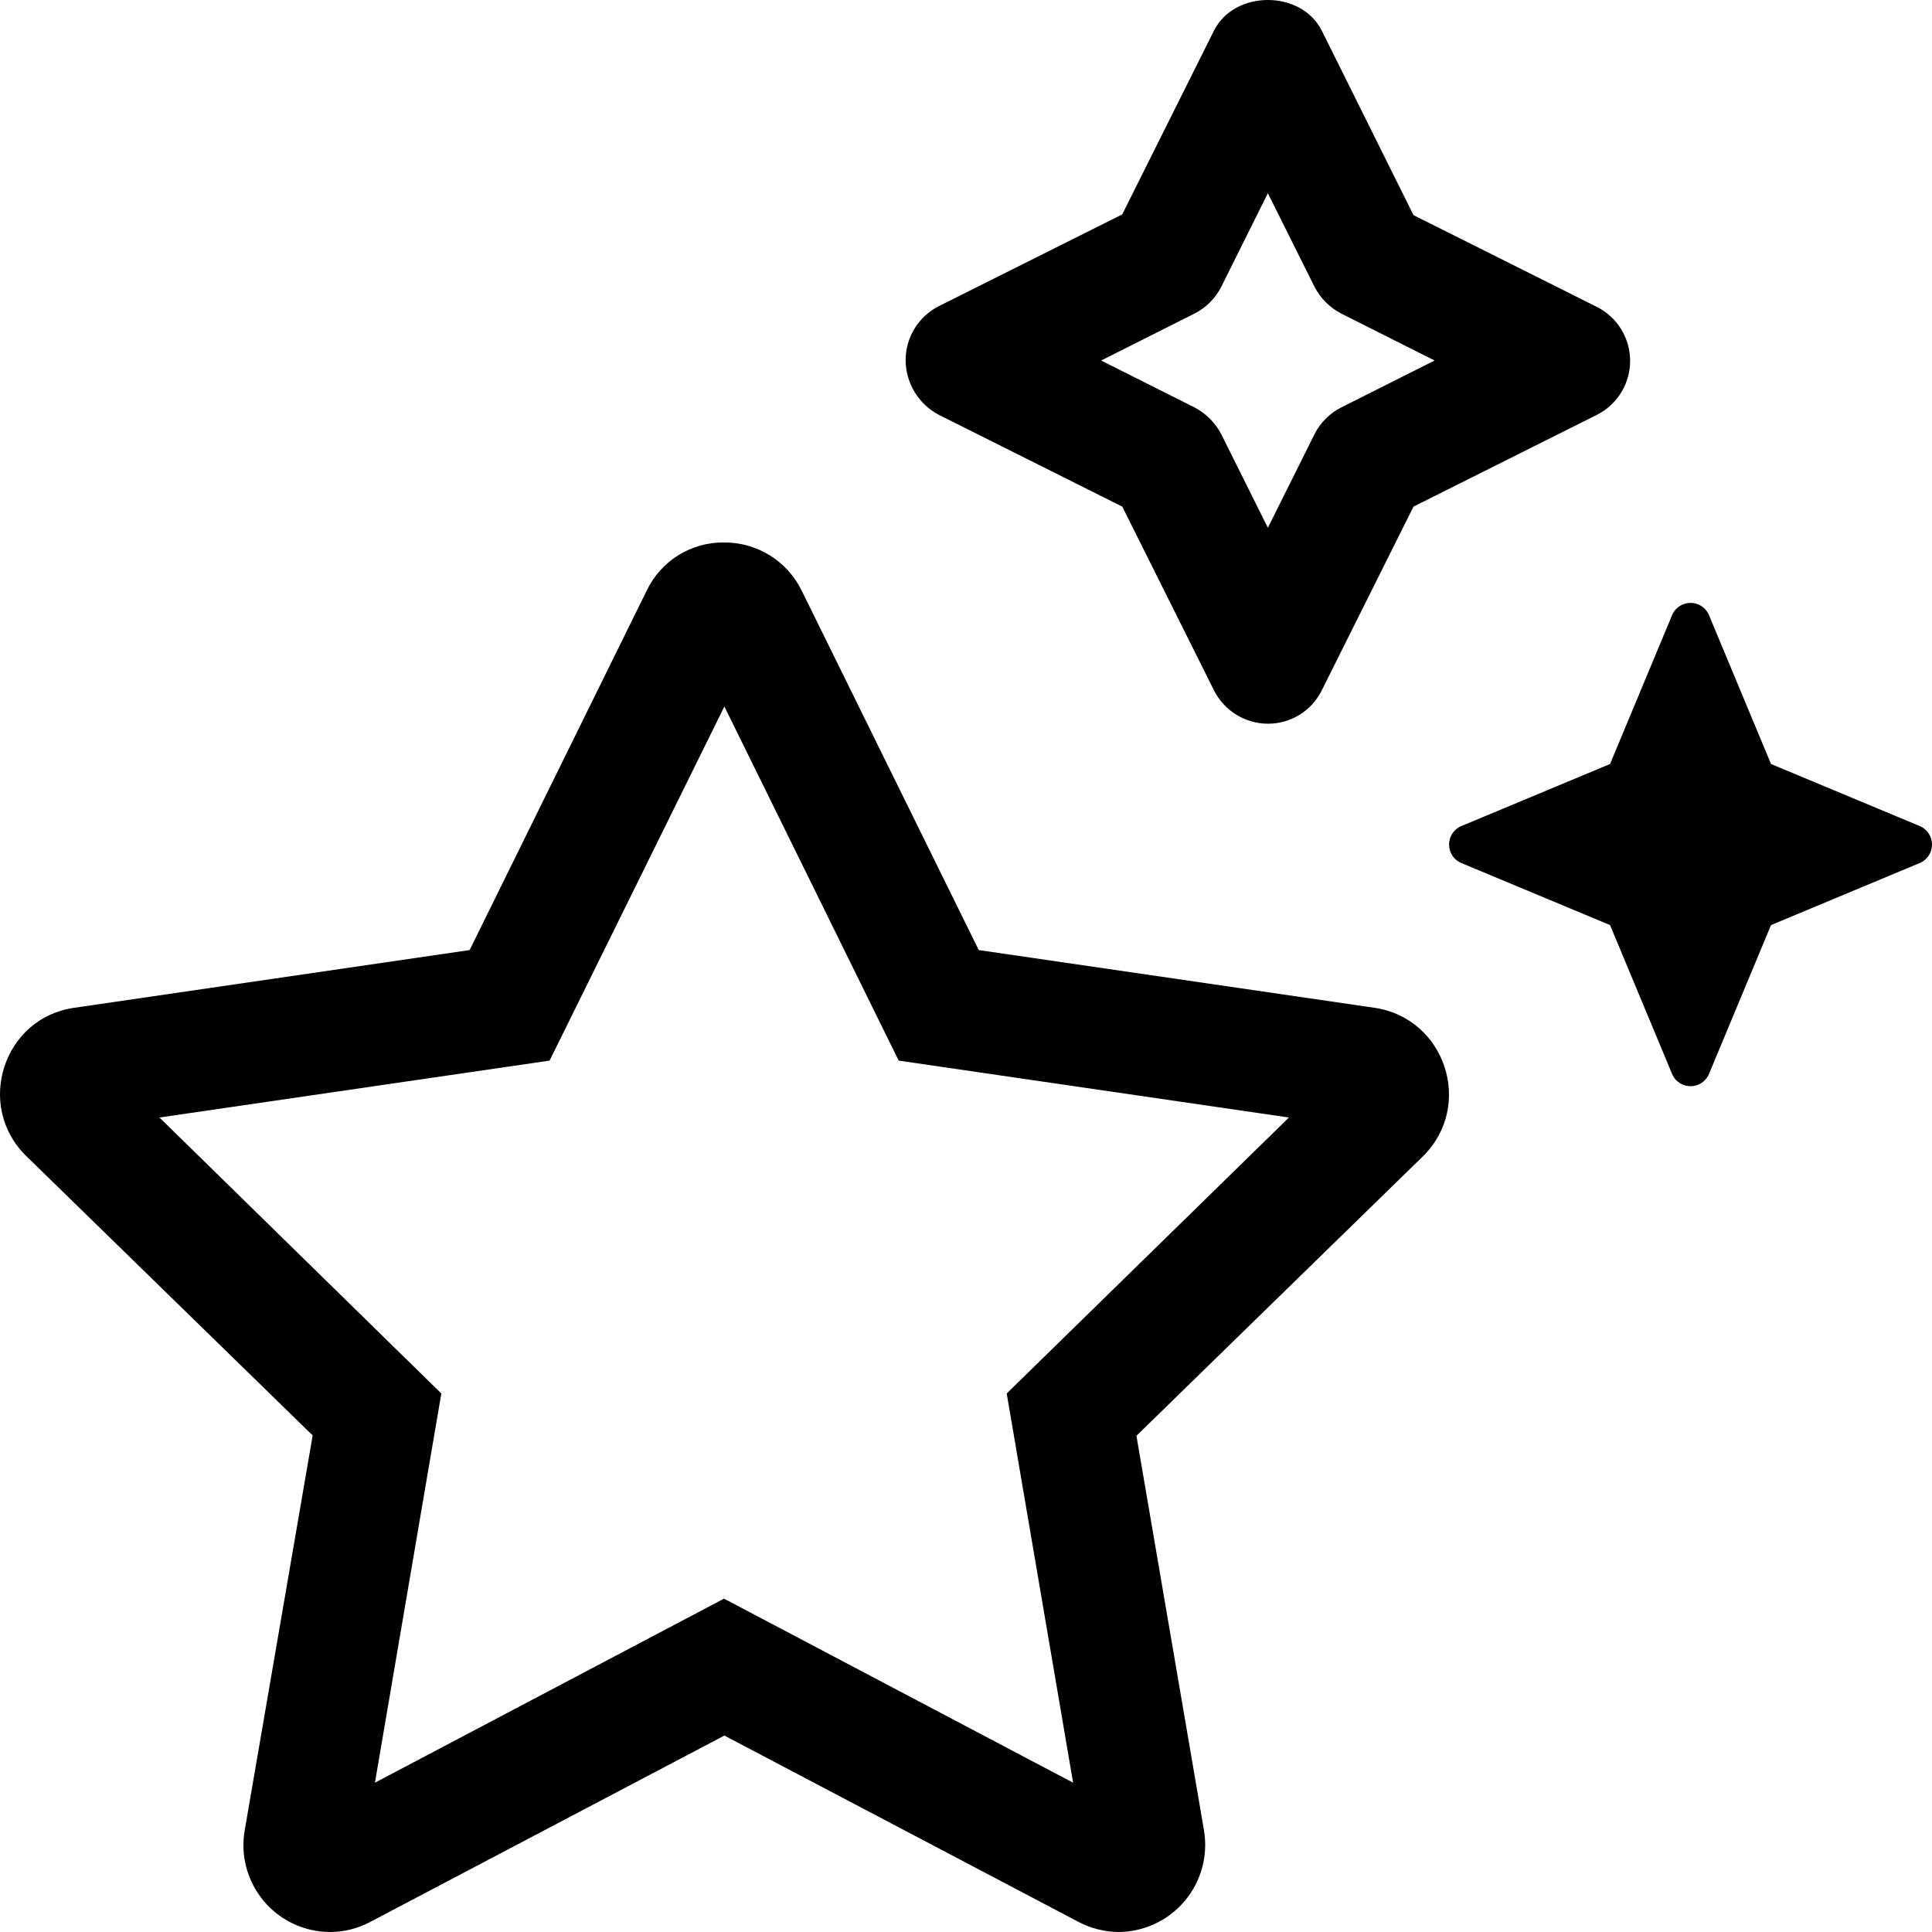
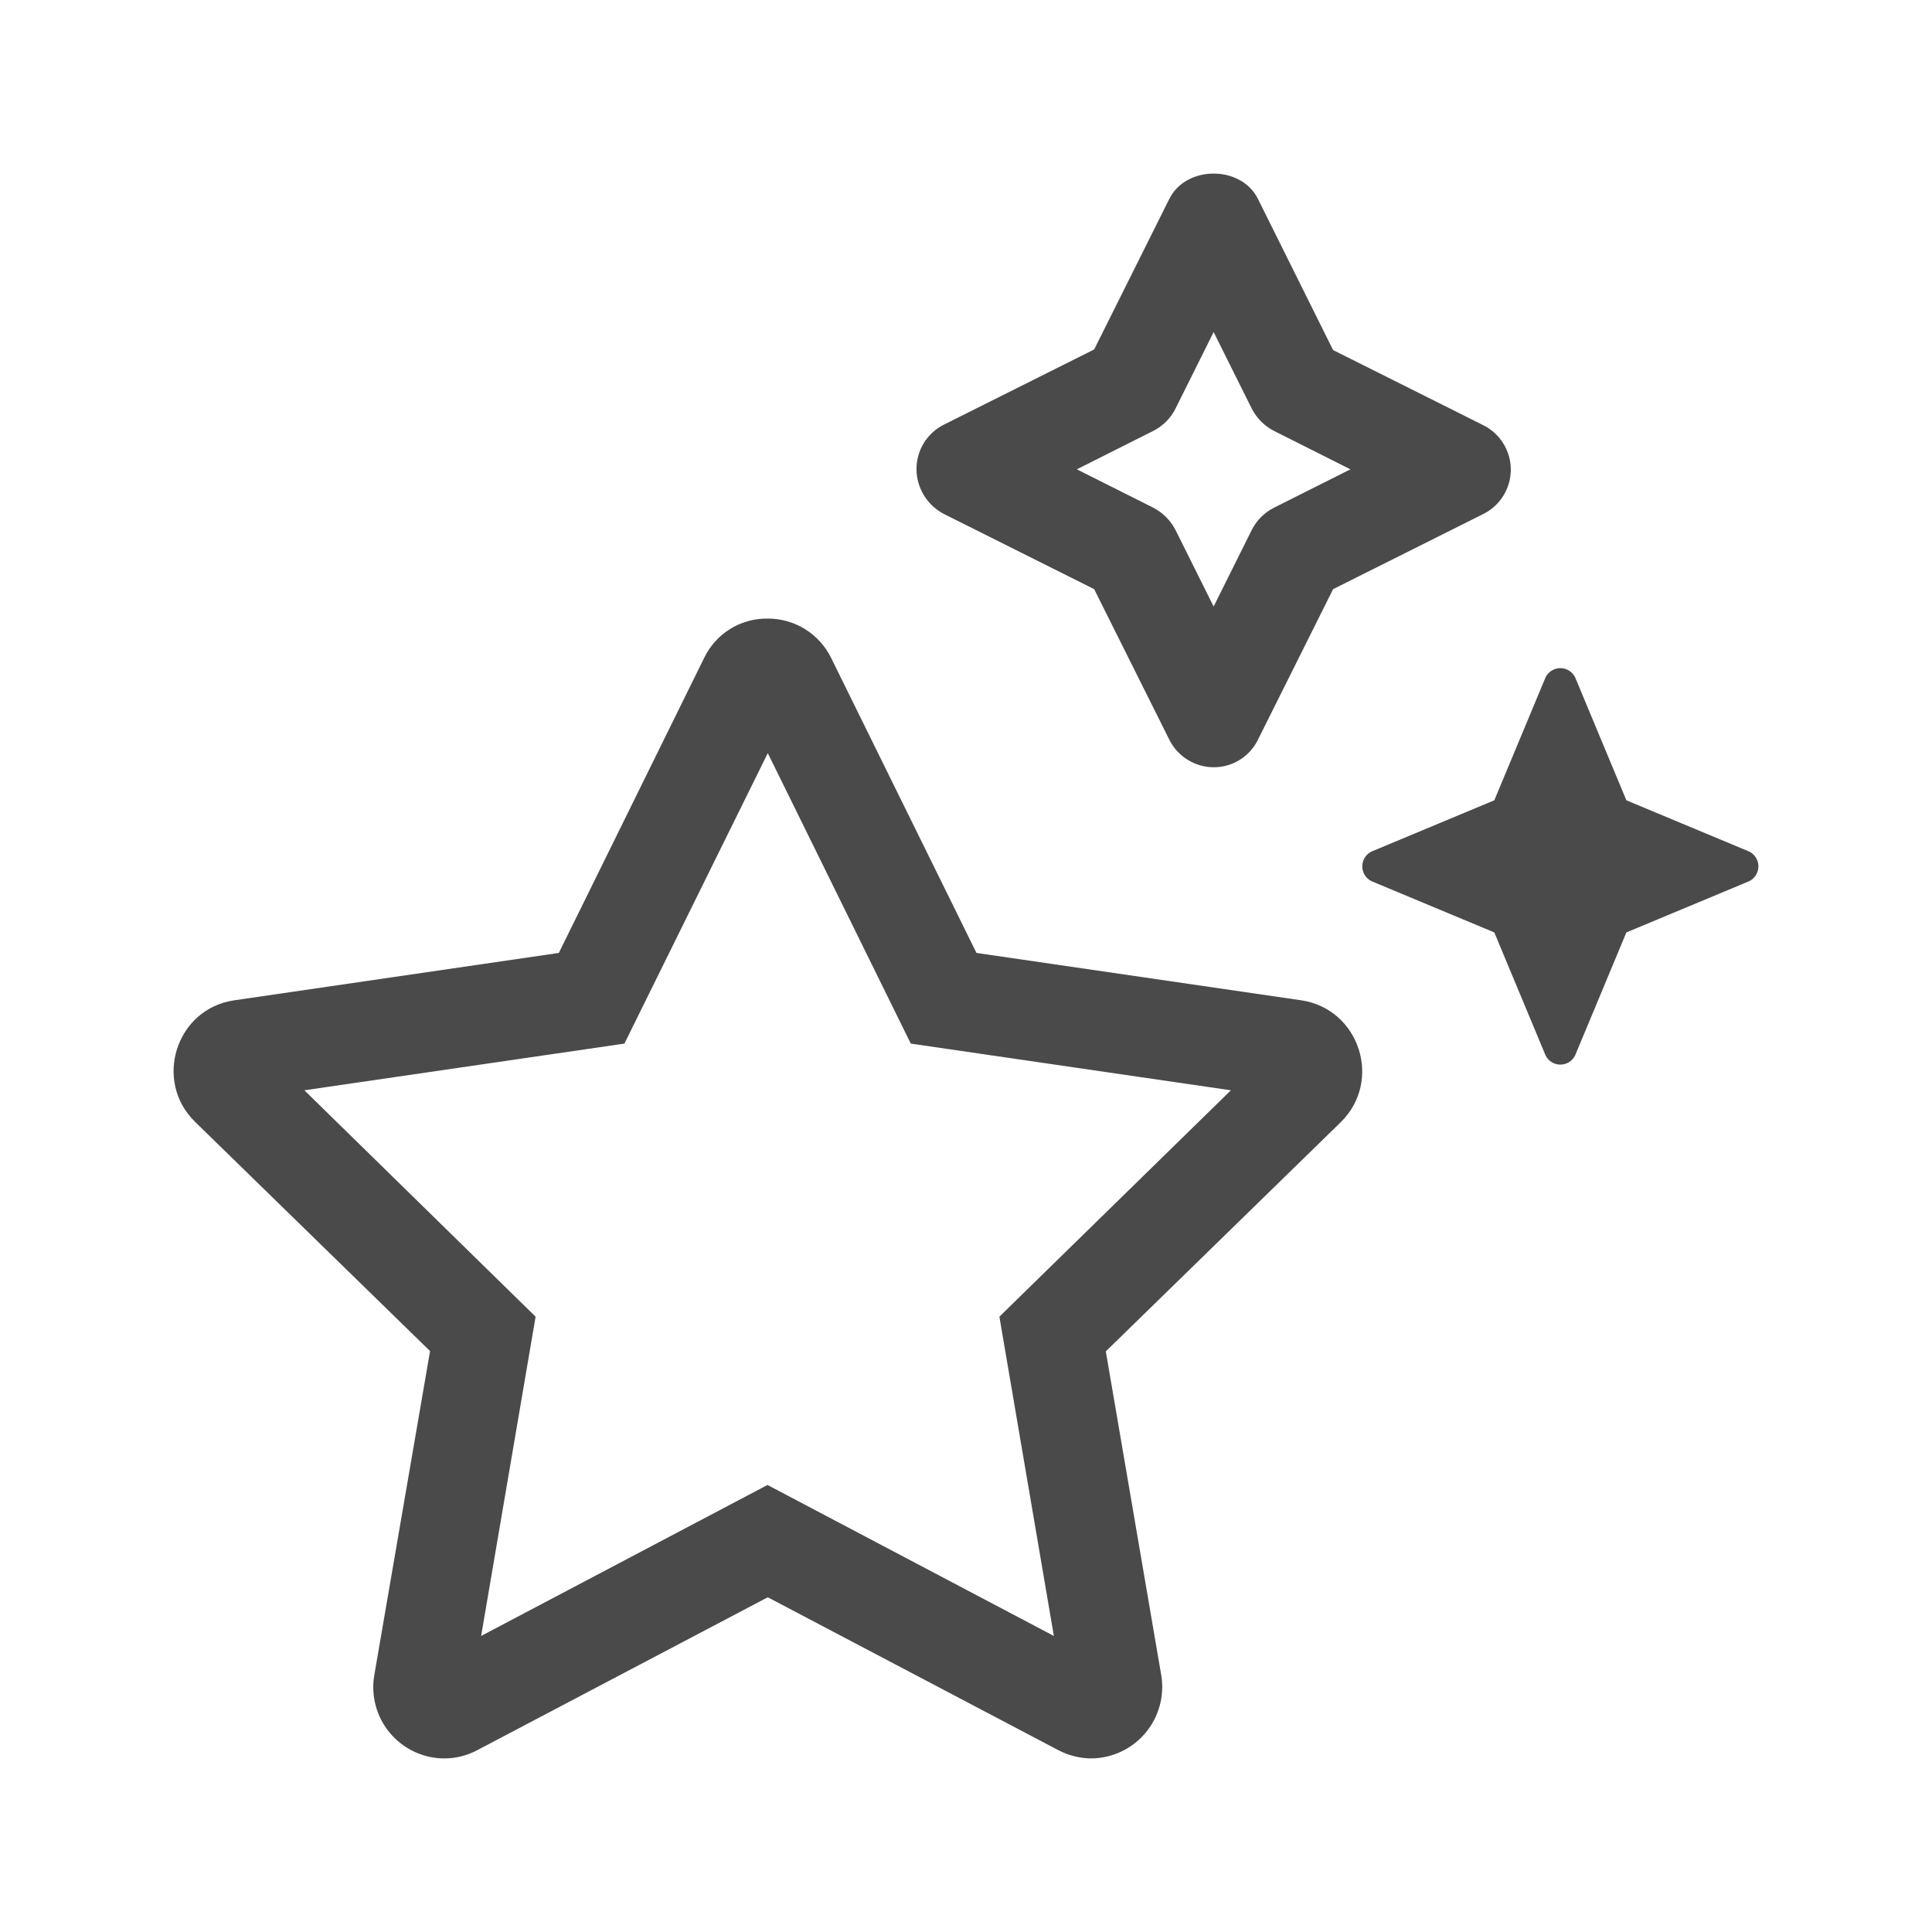
- <svg xmlns="http://www.w3.org/2000/svg" aria-hidden="true" focusable="false" data-prefix="fal" data-icon="stars" role="img" viewBox="0 0 512 512" class="svg-inline--fa fa-stars fa-w-16 fa-7x">
-   <path fill="#000000" d="M509.053,219.039l-39.713-16.569-16.559-39.739a5.325,5.325,0,0,0-9.541,0l-16.561,39.739-39.711,16.569a5.339,5.339,0,0,0,0,9.547L426.68,245.157l16.561,39.737a5.324,5.324,0,0,0,9.541,0L469.34,245.157l39.713-16.571a5.339,5.339,0,0,0,0-9.547ZM364.3,267.08,259.381,251.778,212.469,156.549a22.735,22.735,0,0,0-20.596-12.788A22.406,22.406,0,0,0,171.37,156.549l-46.912,95.229L19.632,267.08C.849,269.766-6.652,293.062,6.943,306.349l75.916,74.057L64.857,485.019A23.003,23.003,0,0,0,87.453,512a22.6,22.6,0,0,0,10.689-2.686l93.824-49.371,93.824,49.371A23.383,23.383,0,0,0,296.386,512a23.095,23.095,0,0,0,22.69-26.887l-17.909-104.613,75.916-74.057C390.679,293.062,383.084,269.875,364.3,267.08ZM266.788,369.289l17.596,103.146-92.512-48.778L99.361,472.434l17.596-103.146L42.26,296.153l103.388-15.083,46.318-93.84,46.193,93.84L341.579,296.153ZM423.188,81.33,374.594,57.017,350.312,8.173c-5.406-10.898-23.219-10.898-28.625,0L297.406,56.814,248.812,81.127A16.047,16.047,0,0,0,240,95.433a16.463,16.463,0,0,0,8.812,14.509L297.406,134.255,321.688,182.896A16.071,16.071,0,0,0,336,191.792a15.874,15.874,0,0,0,14.312-8.896L374.594,134.255l48.594-24.313a16.018,16.018,0,0,0,0-28.612ZM355.5,107.941a16.193,16.193,0,0,0-7.188,7.208L336,139.868l-12.312-24.719a16.757,16.757,0,0,0-7.188-7.208L291.812,95.542,316.5,83.128a16.116,16.116,0,0,0,7.188-7.208L336,51.201l12.312,24.719a16.592,16.592,0,0,0,7.188,7.208l24.688,12.414Z" class="" />
+ <svg xmlns="http://www.w3.org/2000/svg" aria-hidden="true" focusable="false" data-prefix="fal" data-icon="stars" role="img" viewBox="0 0 512 512" class="svg-inline--fa fa-stars fa-w-16 fa-7x" version="1.1" id="svg4">
+   <defs id="defs8" />
+   <path fill="#4a4a4a" d="m 463.582,225.68 -32.577,-13.592 -13.583,-32.598 a 4.368,4.368 0 0 0 -7.827,0 l -13.585,32.598 -32.575,13.592 a 4.38,4.38 0 0 0 0,7.832 l 32.575,13.594 13.585,32.597 a 4.367,4.367 0 0 0 7.827,0 l 13.583,-32.597 32.577,-13.594 a 4.38,4.38 0 0 0 0,-7.832 z M 344.84,265.089 258.774,252.537 220.291,174.419 a 18.65,18.65 0 0 0 -16.895,-10.49 18.38,18.38 0 0 0 -16.819,10.49 l -38.483,78.118 -85.99,12.552 c -15.408,2.203 -21.562,21.313 -10.409,32.213 l 62.275,60.75 -14.767,85.816 A 18.87,18.87 0 0 0 117.739,466 a 18.539,18.539 0 0 0 8.768,-2.203 l 76.965,-40.5 76.965,40.5 A 19.182,19.182 0 0 0 289.129,466 18.946,18.946 0 0 0 307.742,443.944 l -14.691,-85.816 62.275,-60.75 c 11.153,-10.977 4.923,-29.997 -10.486,-32.29 z m -79.991,83.843 14.434,84.612 -75.888,-40.013 -75.888,40.013 14.434,-84.612 -61.275,-59.994 84.81,-12.373 37.995,-76.978 37.893,76.978 84.836,12.373 z M 393.146,112.716 353.284,92.772 333.366,52.705 c -4.435,-8.94 -19.047,-8.94 -23.481,0 l -19.918,39.901 -39.862,19.944 a 13.163,13.163 0 0 0 -7.229,11.736 13.505,13.505 0 0 0 7.229,11.902 l 39.862,19.944 19.918,39.901 a 13.183,13.183 0 0 0 11.741,7.298 13.021,13.021 0 0 0 11.741,-7.298 l 19.918,-39.901 39.862,-19.944 a 13.14,13.14 0 0 0 0,-23.471 z m -55.525,21.829 a 13.283,13.283 0 0 0 -5.896,5.913 l -10.1,20.277 -10.1,-20.277 a 13.746,13.746 0 0 0 -5.896,-5.913 l -20.251,-10.171 20.251,-10.184 a 13.22,13.22 0 0 0 5.896,-5.913 L 321.625,88.001 331.725,108.278 a 13.61,13.61 0 0 0 5.896,5.913 l 20.251,10.184 z" class="" id="path2" style="stroke-width:0.82" />
</svg>
